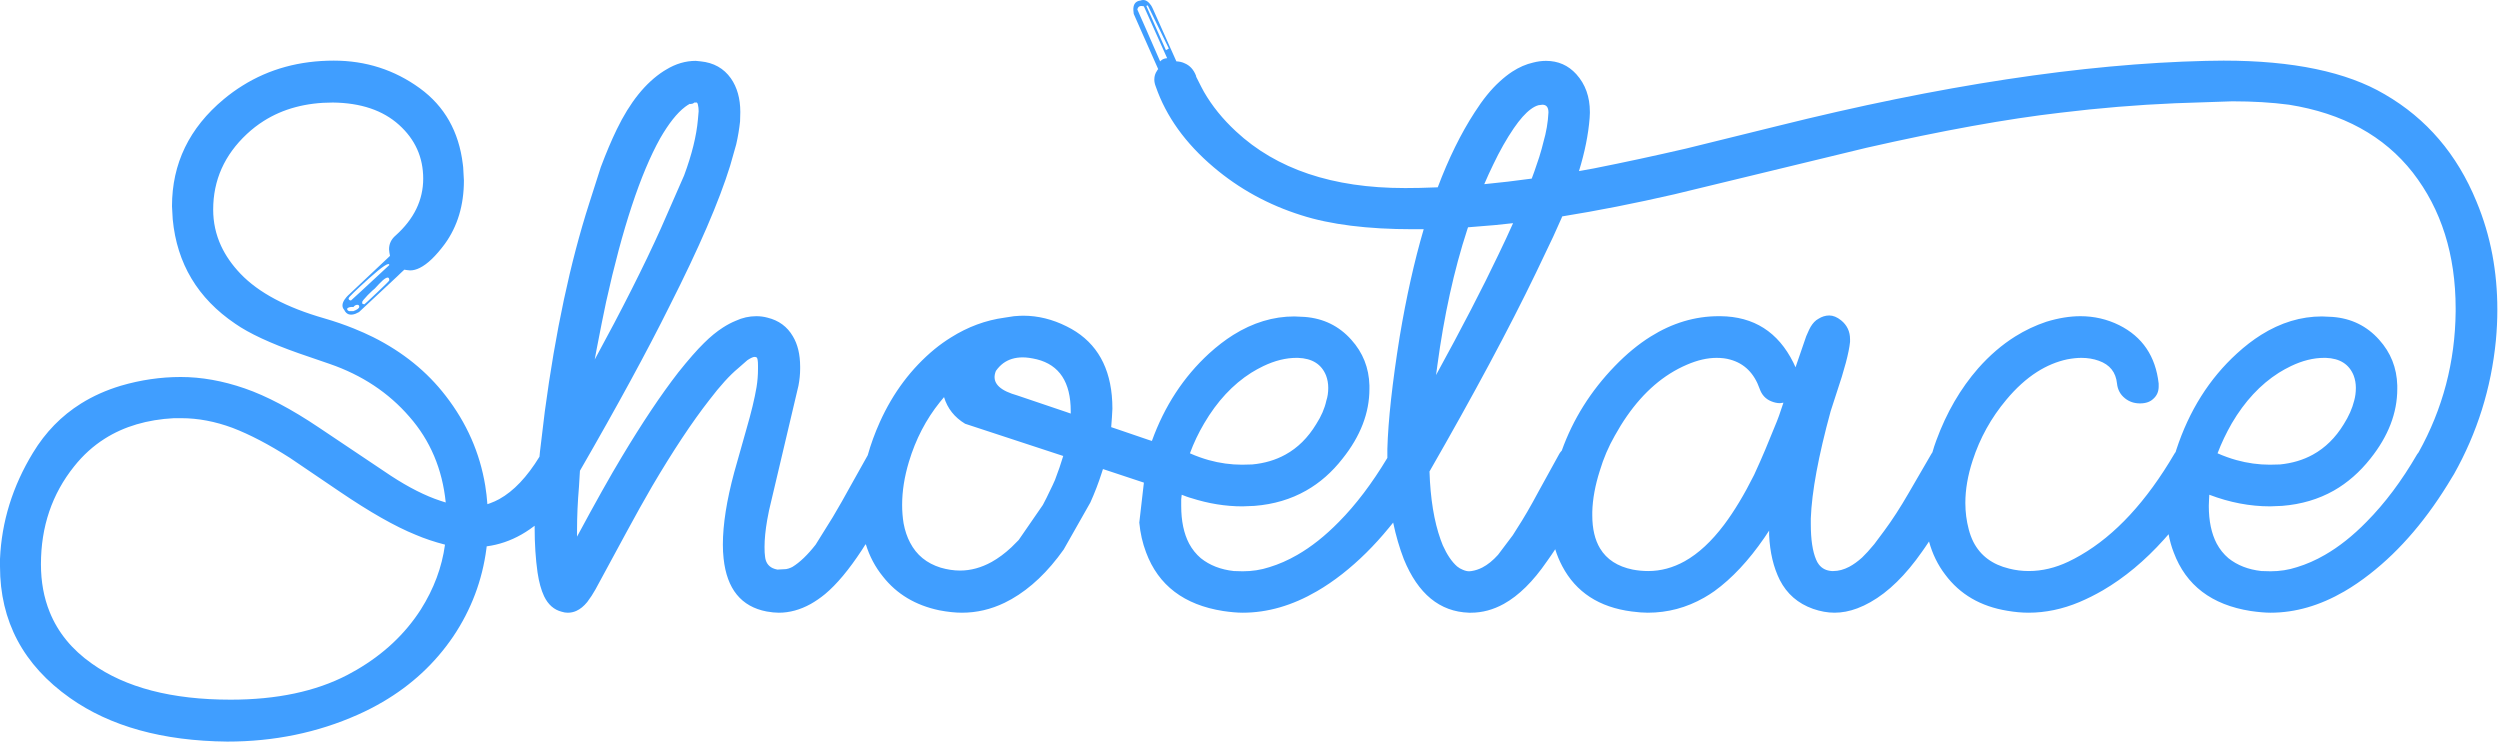
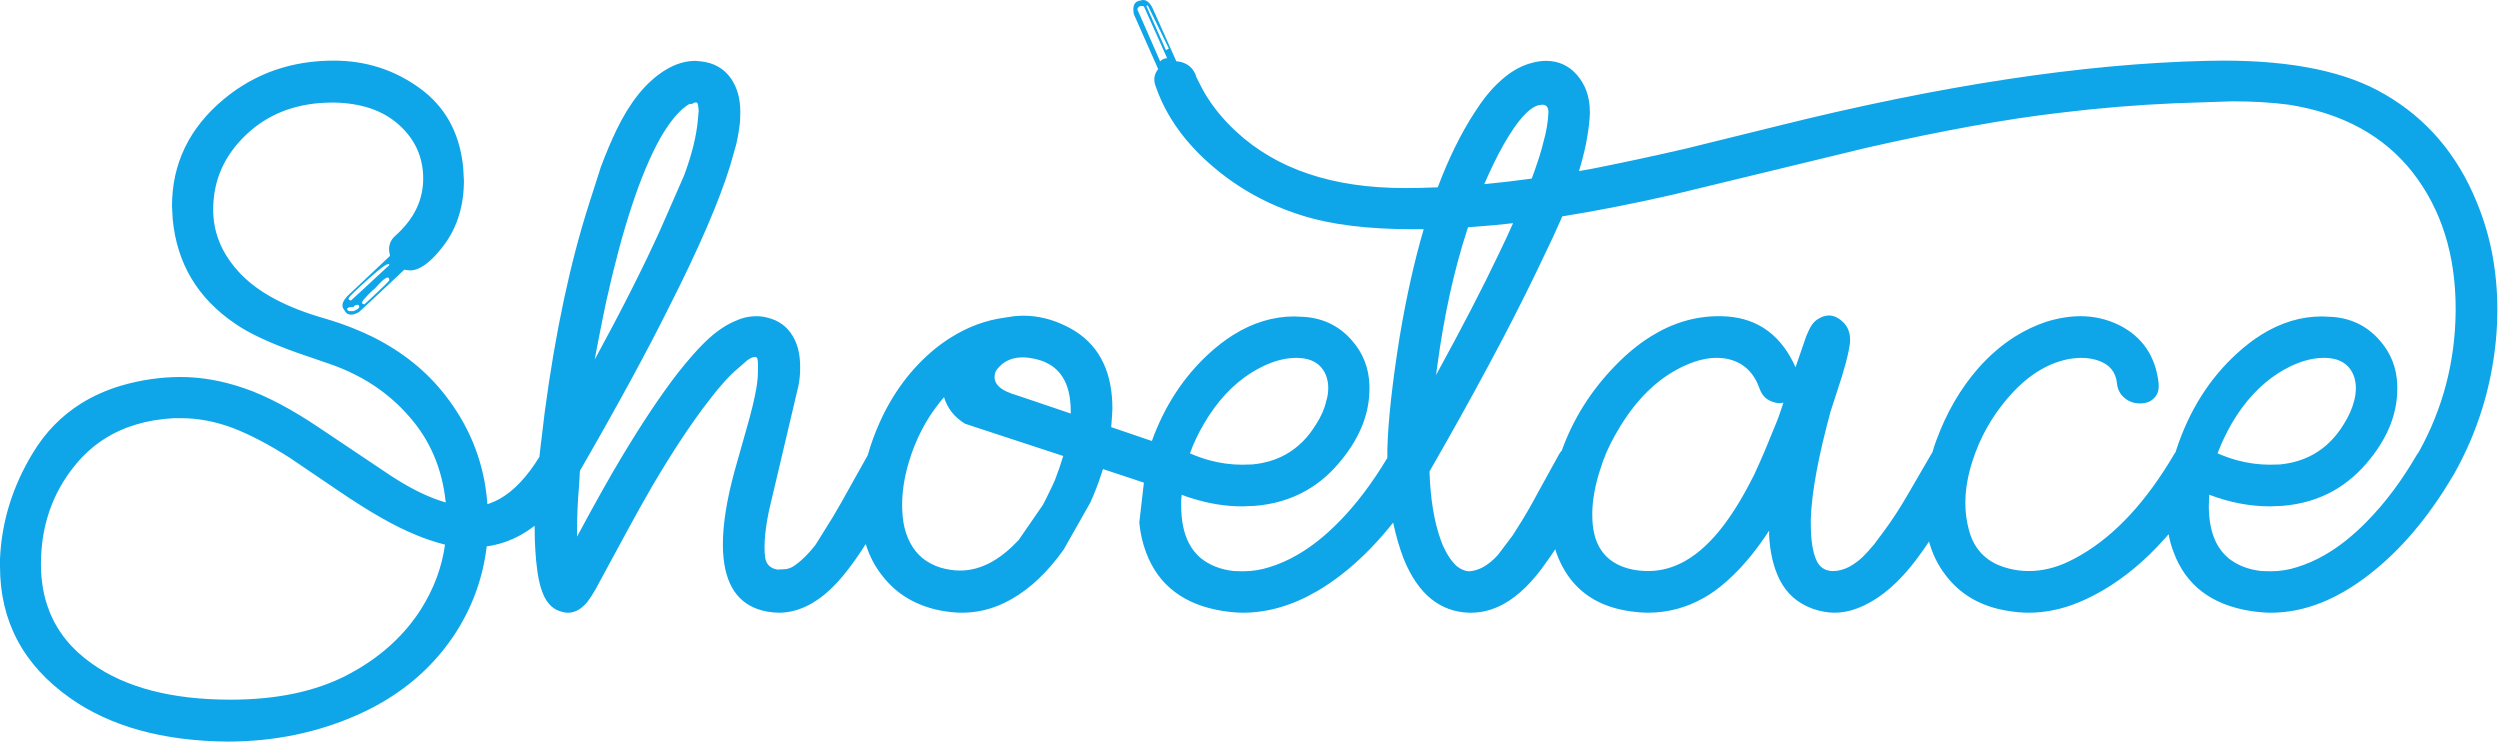
<svg xmlns="http://www.w3.org/2000/svg" viewBox="0 0 516 154" version="1.1">
  <g stroke="none" stroke-width="1" fill="none" fill-rule="evenodd">
-     <g fill-rule="nonzero" fill="#409eff">
+     <g fill-rule="nonzero" fill="#0ea5e9">
      <path d="M374.875,66.088 C375.012,65.987 375.153,65.896 375.3,65.813 C376.033,65.347 376.783,65.113 377.55,65.113 C378.35,65.113 379.166,65.446 380,66.113 C381.233,67.113 381.85,68.413 381.85,70.013 L381.85,70.563 C381.794,71.119 381.695,71.752 381.55,72.463 C381.261,73.907 380.794,75.673 380.15,77.763 L377.85,84.863 C375.317,94.13 373.951,101.513 373.75,107.013 L373.75,108.163 C373.75,111.362 374.116,113.812 374.85,115.513 C375.002,115.884 375.185,116.209 375.4,116.488 C376.03,117.331 376.93,117.789 378.1,117.863 L378.4,117.863 C379.468,117.863 380.56,117.572 381.675,116.988 C382.553,116.522 383.445,115.881 384.35,115.063 C385.05,114.397 385.883,113.48 386.85,112.313 L388.9,109.563 C390.534,107.363 392.217,104.763 393.951,101.763 L398.65,93.663 C398.717,93.562 398.784,93.463 398.85,93.362 C399.083,92.529 399.35,91.713 399.65,90.913 C401.751,85.18 404.633,80.213 408.3,76.013 C410.656,73.35 413.206,71.158 415.95,69.438 C417.976,68.173 420.11,67.165 422.349,66.413 C424.849,65.646 427.2,65.263 429.399,65.263 C432.233,65.263 434.899,65.88 437.399,67.113 C442.2,69.513 444.916,73.53 445.549,79.163 L445.549,79.763 L445.549,79.888 C445.523,80.862 445.172,81.654 444.499,82.263 C444.182,82.58 443.807,82.822 443.374,82.988 C442.887,83.172 442.328,83.263 441.699,83.263 C440.499,83.263 439.466,82.913 438.598,82.213 C437.631,81.446 437.081,80.43 436.949,79.163 C436.716,76.83 435.466,75.263 433.199,74.463 C432.098,74.063 430.898,73.863 429.598,73.863 C428.732,73.863 427.765,73.963 426.699,74.163 C424.532,74.622 422.448,75.489 420.449,76.763 C418.229,78.18 416.113,80.096 414.098,82.513 C410.965,86.246 408.648,90.43 407.148,95.063 C406.148,98.129 405.648,101.046 405.648,103.813 C405.648,105.68 405.881,107.497 406.348,109.263 C406.592,110.195 406.909,111.053 407.298,111.838 C408.751,114.684 411.218,116.526 414.698,117.362 C415.998,117.696 417.347,117.862 418.748,117.862 C421.481,117.862 424.215,117.213 426.948,115.913 C427.792,115.511 428.626,115.069 429.448,114.588 C436.582,110.466 443.032,103.49 448.798,93.663 C448.864,93.529 448.948,93.413 449.048,93.312 C449.081,93.146 449.131,92.979 449.198,92.812 C451.831,84.779 455.998,78.162 461.698,72.962 C463.338,71.459 465.005,70.176 466.698,69.112 C470.738,66.579 474.922,65.312 479.248,65.312 L481.448,65.412 C485.314,65.712 488.514,67.279 491.048,70.112 C493.449,72.77 494.699,75.92 494.798,79.562 L494.798,80.012 L494.798,80.262 C494.798,85.229 492.948,90.029 489.248,94.662 C487.043,97.449 484.526,99.649 481.698,101.262 C478.537,103.045 474.986,104.095 471.048,104.412 L468.548,104.512 C464.381,104.512 460.198,103.712 455.998,102.112 L455.948,103.062 L455.897,104.413 C455.897,107.527 456.439,110.119 457.522,112.187 C458.155,113.366 458.963,114.375 459.948,115.212 C461.781,116.679 464.048,117.562 466.748,117.861 L468.647,117.912 C470.547,117.912 472.364,117.628 474.097,117.061 C476.035,116.472 477.952,115.63 479.847,114.537 C482.768,112.86 485.634,110.585 488.448,107.712 C492.248,103.878 495.731,99.229 498.897,93.762 C498.998,93.628 499.097,93.495 499.198,93.362 C504.198,84.396 506.748,74.695 506.847,64.262 L506.847,63.712 C506.847,52.579 503.897,43.212 497.997,35.612 C492.063,28.045 483.547,23.379 472.447,21.612 C468.913,21.145 465.013,20.912 460.747,20.912 L448.947,21.312 C441.113,21.645 433.23,22.295 425.297,23.262 C414.264,24.529 400.897,26.945 385.197,30.512 L345.547,40.112 C337.413,41.979 329.714,43.495 322.447,44.662 C322.38,44.817 322.313,44.975 322.247,45.137 C321.759,46.246 321.209,47.471 320.597,48.812 L316.997,56.362 C311.497,67.762 304.181,81.412 295.047,97.312 C295.228,102.921 295.994,107.613 297.347,111.387 C297.492,111.792 297.642,112.184 297.797,112.562 C298.663,114.496 299.647,115.946 300.747,116.913 C301.113,117.213 301.514,117.446 301.947,117.612 C302.413,117.812 302.846,117.913 303.247,117.913 L303.747,117.862 C304.493,117.745 305.226,117.503 305.947,117.137 C307.061,116.561 308.144,115.686 309.197,114.512 L312.247,110.462 L313.097,109.111 C314.464,107.011 315.948,104.462 317.547,101.462 L321.847,93.662 C321.981,93.429 322.147,93.212 322.347,93.012 C324.681,86.512 328.33,80.696 333.297,75.562 C335.697,73.078 338.164,71.044 340.697,69.462 C345.171,66.662 349.854,65.262 354.747,65.262 L355.097,65.262 C361.985,65.325 367.001,68.517 370.147,74.837 C370.299,75.154 370.45,75.479 370.597,75.812 L372.797,69.412 L373.397,68.062 C373.804,67.201 374.296,66.542 374.875,66.088 Z M347.725,115.838 C350.551,114.257 353.26,111.748 355.85,108.313 C357.951,105.513 360.017,102.08 362.05,98.013 C362.984,95.98 363.75,94.246 364.35,92.813 L366.3,88.063 C366.9,86.664 367.5,85.013 368.1,83.113 L367.4,83.214 C366.8,83.214 366.184,83.08 365.55,82.814 C364.416,82.347 363.633,81.498 363.2,80.264 C362.066,77.031 360.033,75.014 357.099,74.214 C356.299,73.981 355.366,73.864 354.299,73.864 C352.399,73.864 350.365,74.331 348.199,75.264 C346.981,75.784 345.806,76.4 344.674,77.114 C340.27,79.898 336.479,84.164 333.299,89.914 C331.999,92.181 330.966,94.597 330.199,97.164 C329.232,100.197 328.716,103.03 328.648,105.664 L328.648,106.363 C328.648,109.139 329.182,111.415 330.249,113.188 C331.622,115.468 333.872,116.926 336.999,117.563 C338.065,117.763 339.132,117.863 340.199,117.863 C342.793,117.862 345.302,117.188 347.725,115.838 Z M397.325,112.987 C397.134,113.262 396.942,113.538 396.75,113.812 C393.337,118.703 389.771,122.195 386.05,124.288 C385.161,124.795 384.261,125.221 383.35,125.562 C381.75,126.163 380.184,126.462 378.65,126.462 C377.217,126.462 375.734,126.195 374.201,125.662 C371.1,124.561 368.817,122.578 367.35,119.712 C366.05,117.111 365.317,114.028 365.15,110.462 L365.15,109.512 C364.819,110.022 364.486,110.522 364.15,111.012 C360.909,115.717 357.475,119.384 353.85,122.012 C353.154,122.5 352.446,122.95 351.725,123.362 C348.097,125.429 344.222,126.463 340.1,126.463 C339.166,126.463 338.067,126.379 336.8,126.213 C330.067,125.346 325.283,122.23 322.45,116.862 C321.849,115.729 321.366,114.562 321,113.362 C320.729,113.783 320.463,114.183 320.2,114.562 C319.878,115.041 319.56,115.492 319.25,115.913 C316.431,120.016 313.48,122.924 310.399,124.638 C308.2,125.855 305.933,126.463 303.599,126.463 L303.2,126.463 C297.166,126.263 292.683,122.579 289.75,115.413 C288.85,113.079 288.116,110.562 287.55,107.862 C287.255,108.236 286.955,108.602 286.65,108.963 C283.646,112.628 280.446,115.795 277.05,118.463 C275.303,119.833 273.553,121.025 271.8,122.038 C266.728,124.987 261.627,126.463 256.5,126.463 C255.367,126.463 254.017,126.346 252.45,126.112 C244.384,124.845 239.083,120.812 236.55,114.012 C235.817,112.078 235.35,110.029 235.15,107.862 L236.1,99.612 L227.65,96.812 C227.565,97.093 227.473,97.376 227.375,97.663 C226.732,99.678 225.957,101.694 225.05,103.713 L219.55,113.413 C216.304,117.998 212.713,121.415 208.775,123.663 C208.305,123.928 207.83,124.178 207.35,124.413 C204.517,125.779 201.583,126.463 198.55,126.463 C197.15,126.463 195.583,126.296 193.85,125.963 C188.95,124.93 185.083,122.612 182.25,119.013 C180.65,117.046 179.466,114.813 178.7,112.313 C178.634,112.379 178.567,112.463 178.5,112.563 C178.296,112.884 178.096,113.201 177.9,113.513 C175.22,117.596 172.686,120.629 170.3,122.613 C169.314,123.421 168.322,124.104 167.325,124.664 C165.158,125.863 162.966,126.464 160.75,126.464 C160.017,126.464 159.183,126.38 158.25,126.214 C152.983,125.214 150.017,121.564 149.35,115.264 C149.25,114.364 149.2,113.414 149.2,112.414 C149.2,108.247 149.983,103.264 151.55,97.464 L154.05,88.613 C155.05,85.18 155.75,82.28 156.15,79.914 C156.35,78.68 156.45,77.43 156.45,76.164 L156.45,75.464 C156.45,74.43 156.35,73.864 156.15,73.764 C156.017,73.697 155.883,73.664 155.75,73.664 C155.45,73.664 154.966,73.881 154.3,74.314 L154.175,74.414 L152.35,76.014 C150.617,77.447 148.634,79.63 146.4,82.564 C142.833,87.13 138.9,93.064 134.6,100.364 C132.9,103.298 131.167,106.398 129.4,109.665 L122.9,121.665 C122.4,122.564 121.833,123.432 121.2,124.265 C120.498,125.123 119.748,125.732 118.95,126.09 C118.392,126.34 117.809,126.465 117.2,126.465 C116.767,126.465 116.35,126.399 115.95,126.265 C114.35,125.865 113.134,124.798 112.3,123.065 C111.7,121.798 111.25,120.166 110.95,118.166 C110.55,115.365 110.35,112.266 110.35,108.865 L110.35,108.515 C110.019,108.77 109.686,109.012 109.35,109.24 C108.792,109.629 108.225,109.987 107.65,110.315 C105.369,111.616 102.969,112.432 100.45,112.765 C100.432,112.915 100.415,113.066 100.4,113.215 C99.548,119.776 97.265,125.825 93.55,131.364 C89.782,136.912 84.924,141.421 78.975,144.889 C77.35,145.844 75.642,146.719 73.85,147.514 C65.55,151.214 56.567,153.064 46.9,153.064 C33.567,152.931 22.75,149.931 14.45,144.064 C4.816,137.263 0,128.213 0,116.913 L0,115.362 C0.333,107.663 2.6,100.362 6.8,93.463 C9.369,89.215 12.677,85.823 16.725,83.288 C19.194,81.746 21.935,80.52 24.95,79.612 C29.05,78.412 33.167,77.812 37.3,77.812 C41.567,77.812 45.967,78.596 50.5,80.163 C55.033,81.729 60.15,84.43 65.85,88.263 L80.7,98.213 C84.389,100.623 87.79,102.34 90.9,103.362 C91.268,103.492 91.635,103.609 92,103.713 C91.3,96.813 88.8,90.913 84.5,86.013 C80.2,81.046 74.716,77.413 68.05,75.113 L61.65,72.913 C55.783,70.847 51.417,68.813 48.55,66.813 C40.817,61.58 36.517,54.396 35.65,45.263 L35.5,42.563 C35.5,33.763 39.066,26.396 46.2,20.463 C47.443,19.428 48.735,18.495 50.075,17.663 C55.57,14.23 61.845,12.513 68.9,12.513 C75.5,12.513 81.417,14.413 86.65,18.213 C91.757,21.93 94.716,27.155 95.525,33.888 C95.554,34.093 95.579,34.301 95.6,34.513 L95.75,37.263 C95.75,42.363 94.433,46.73 91.8,50.363 C89.934,52.874 88.217,54.515 86.65,55.288 C85.955,55.638 85.289,55.813 84.65,55.813 C84.216,55.78 83.817,55.73 83.45,55.663 L82.75,56.313 L82,57.038 L74.1,64.413 C73.846,64.554 73.604,64.671 73.375,64.763 C72.268,65.171 71.493,64.904 71.05,63.963 C70.517,63.363 70.567,62.613 71.2,61.713 L71.25,61.663 C71.383,61.463 71.566,61.246 71.8,61.013 L80.5,52.813 C80.4,52.38 80.333,51.93 80.3,51.463 C80.3,50.33 80.75,49.38 81.65,48.613 C85.45,45.213 87.35,41.296 87.35,36.863 C87.35,32.463 85.683,28.763 82.35,25.763 C79.017,22.763 74.467,21.23 68.7,21.163 C63.18,21.163 58.413,22.438 54.4,24.988 C53.181,25.76 52.031,26.652 50.95,27.663 C46.317,31.996 44,37.196 44,43.263 C44,45.896 44.542,48.388 45.625,50.738 C46.565,52.768 47.907,54.693 49.65,56.513 C53.383,60.413 59.15,63.48 66.95,65.713 C69.078,66.329 71.111,67.029 73.05,67.813 C74.421,68.367 75.746,68.959 77.025,69.588 C83.161,72.667 88.152,76.708 92,81.713 C96.324,87.3 99.04,93.467 100.15,100.213 C100.355,101.476 100.505,102.759 100.6,104.063 C100.796,104.002 100.988,103.936 101.175,103.863 C101.811,103.633 102.436,103.349 103.05,103.013 C106.017,101.369 108.783,98.453 111.35,94.263 C111.384,93.93 111.417,93.579 111.45,93.213 L112.45,84.913 C114.65,68.479 117.7,54.179 121.6,42.013 L124,34.513 C125.1,31.58 126.2,28.98 127.3,26.713 C130.015,21.09 133.249,17.074 137,14.663 C137.168,14.562 137.334,14.462 137.5,14.363 C139.466,13.163 141.5,12.563 143.6,12.563 L144.6,12.663 C147.3,12.93 149.384,14.097 150.85,16.163 C152.15,18.03 152.8,20.347 152.8,23.113 L152.75,25.063 C152.583,26.63 152.316,28.213 151.95,29.813 L150.7,34.213 C148.433,41.546 144.267,51.196 138.2,63.163 C133.634,72.363 127.467,83.697 119.7,97.163 L119.5,100.463 C119.233,103.563 119.1,106.579 119.1,109.513 L119.1,110.763 C122.9,103.697 125.967,98.23 128.3,94.363 C132.533,87.297 136.433,81.464 140,76.863 C142.1,74.23 143.867,72.213 145.3,70.813 C146.595,69.519 147.895,68.452 149.2,67.613 C150.081,67.042 150.965,66.575 151.85,66.213 C153.217,65.58 154.634,65.263 156.1,65.263 C156.9,65.263 157.667,65.363 158.4,65.563 C160.733,66.13 162.483,67.413 163.65,69.413 C164.641,71.065 165.141,73.14 165.15,75.638 L165.15,75.713 L165.15,76.113 C165.15,77.246 165.033,78.413 164.8,79.613 L159.15,103.563 C158.85,104.73 158.583,105.98 158.35,107.313 C157.983,109.447 157.8,111.296 157.8,112.863 C157.8,113.763 157.833,114.414 157.9,114.813 C158.003,115.995 158.527,116.811 159.475,117.263 C159.766,117.394 160.091,117.494 160.45,117.563 L162.25,117.463 C162.605,117.397 162.914,117.305 163.175,117.188 C163.314,117.138 163.439,117.08 163.55,117.013 C165.083,116.079 166.683,114.546 168.35,112.413 L171.9,106.713 C173.167,104.579 174.4,102.413 175.6,100.213 L179.1,93.963 C179.733,91.696 180.567,89.413 181.6,87.112 C184.333,81.046 188.1,76.029 192.9,72.062 C194.009,71.16 195.143,70.351 196.3,69.637 C199.783,67.447 203.467,66.088 207.35,65.562 L209.3,65.262 C210.167,65.195 210.8,65.162 211.2,65.162 C214.233,65.162 217.217,65.895 220.15,67.362 C225.722,70.104 228.83,74.854 229.475,81.612 C229.558,82.494 229.6,83.411 229.6,84.362 L229.5,86.163 C229.466,86.829 229.417,87.496 229.35,88.163 L231.125,88.763 L237.05,90.788 L237.75,91.013 C240.35,83.813 244.283,77.796 249.55,72.963 C251.186,71.473 252.844,70.197 254.525,69.138 C258.601,66.588 262.809,65.313 267.15,65.313 L269.3,65.413 C273.166,65.713 276.366,67.28 278.9,70.113 C281.302,72.771 282.552,75.921 282.65,79.563 L282.65,80.013 L282.65,80.263 C282.65,85.23 280.8,90.03 277.1,94.663 C274.917,97.462 272.41,99.662 269.576,101.263 C266.433,103.047 262.892,104.098 258.951,104.413 L256.451,104.513 C252.951,104.513 249.434,103.947 245.901,102.813 C245.768,102.78 245.651,102.747 245.551,102.713 L244.951,102.513 C244.584,102.379 244.234,102.246 243.901,102.113 L243.901,102.164 C243.856,102.388 243.823,102.687 243.801,103.063 L243.801,103.664 L243.801,104.414 C243.801,107.528 244.343,110.12 245.426,112.188 C246.059,113.367 246.867,114.376 247.851,115.213 C249.684,116.68 251.951,117.563 254.651,117.862 L256.501,117.913 C258.435,117.913 260.268,117.629 262.001,117.062 C263.939,116.473 265.855,115.631 267.751,114.538 C270.671,112.861 273.538,110.586 276.351,107.713 C279.851,104.18 283.185,99.779 286.351,94.513 L286.351,92.663 C286.518,86.763 287.368,79.029 288.901,69.463 C290.268,61.296 291.918,53.913 293.851,47.313 L291.651,47.313 C282.252,47.313 274.551,46.347 268.551,44.413 C261.784,42.28 255.768,38.98 250.501,34.513 C244.668,29.58 240.684,24.03 238.551,17.863 C238.351,17.363 238.251,16.88 238.251,16.413 C238.251,15.746 238.434,15.146 238.801,14.613 C238.868,14.48 238.951,14.363 239.051,14.263 L238.551,13.138 L236.376,8.238 L235.851,7.063 L234.001,2.863 C233.956,2.606 233.93,2.364 233.926,2.138 C233.895,1.54 233.995,1.074 234.226,0.738 C234.469,0.38 234.86,0.172 235.401,0.113 C236.168,-0.187 236.868,0.113 237.501,1.013 L237.551,1.063 C237.684,1.263 237.818,1.513 237.951,1.813 L242.801,12.663 C243.468,12.696 244.034,12.83 244.501,13.063 C245.567,13.497 246.351,14.347 246.851,15.613 L246.901,15.863 C247.768,17.596 248.301,18.63 248.501,18.963 C250.168,21.863 252.368,24.58 255.101,27.113 C263.468,34.913 275.068,38.813 289.901,38.813 L290.252,38.813 C292.131,38.813 294.039,38.771 295.977,38.688 C296.232,38.684 296.49,38.675 296.752,38.663 C298.985,32.73 301.519,27.58 304.352,23.213 C306.052,20.546 307.769,18.429 309.502,16.863 C310.37,16.059 311.245,15.367 312.127,14.788 C313.55,13.867 314.991,13.242 316.452,12.913 C317.351,12.68 318.235,12.563 319.101,12.563 C321.601,12.563 323.685,13.48 325.351,15.313 C327.218,17.38 328.151,19.98 328.151,23.113 L328.151,23.313 L328.101,24.363 C327.834,27.763 327.101,31.413 325.901,35.313 C326.901,35.146 327.918,34.963 328.952,34.763 C329.035,34.746 329.118,34.73 329.202,34.713 C335.192,33.525 341.459,32.175 348.002,30.663 L366.852,26.013 C400.418,17.646 429.902,13.163 455.302,12.563 L458.952,12.513 C473.252,12.513 484.335,14.83 492.202,19.463 C500.835,24.463 507.151,31.846 511.151,41.613 C512.618,45.125 513.71,48.783 514.426,52.588 C515.11,56.23 515.451,60.005 515.451,63.913 C515.451,66.013 515.35,68.13 515.15,70.263 C514.184,80.129 511.3,89.329 506.501,97.863 C506.367,98.096 506.234,98.313 506.101,98.513 C501.134,106.879 495.485,113.53 489.151,118.463 C487.398,119.838 485.64,121.038 483.877,122.063 C478.823,124.997 473.748,126.463 468.651,126.463 C467.551,126.463 466.185,126.346 464.551,126.112 C456.485,124.845 451.185,120.812 448.651,114.012 C448.185,112.812 447.835,111.562 447.601,110.262 C447.297,110.615 446.99,110.964 446.676,111.312 C442.715,115.724 438.49,119.241 434.001,121.862 C432.434,122.768 430.833,123.568 429.201,124.262 C425.701,125.729 422.201,126.462 418.701,126.462 C417.301,126.462 415.834,126.328 414.301,126.062 C408.801,125.163 404.534,122.679 401.501,118.612 C399.968,116.612 398.851,114.329 398.15,111.762 C397.876,112.174 397.601,112.582 397.325,112.987 Z M461.6,94.963 C463.883,95.596 466.183,95.913 468.5,95.913 L470.6,95.862 C473.121,95.613 475.379,94.938 477.375,93.838 C479.926,92.438 482.051,90.346 483.75,87.563 C484.783,85.93 485.5,84.313 485.899,82.713 C486.132,81.879 486.25,80.996 486.25,80.063 C486.25,79.163 486.1,78.313 485.8,77.513 C484.866,75.18 482.95,73.963 480.05,73.863 L479.7,73.863 C477.5,73.863 475.217,74.429 472.849,75.563 C471.994,75.977 471.16,76.435 470.349,76.938 C466.551,79.349 463.318,82.824 460.649,87.363 C459.483,89.397 458.5,91.464 457.7,93.563 C458.992,94.131 460.292,94.597 461.6,94.963 Z M311.25,37.488 C312.597,37.331 313.964,37.156 315.35,36.963 C315.613,36.934 315.879,36.901 316.15,36.863 C316.35,36.363 316.534,35.863 316.701,35.363 L317.701,32.413 C318.1,31.113 318.384,30.097 318.551,29.363 C319.151,27.296 319.501,25.246 319.601,23.213 C319.601,22.146 319.185,21.613 318.351,21.613 L317.551,21.713 C317.041,21.849 316.508,22.124 315.951,22.538 C314.872,23.328 313.705,24.637 312.451,26.463 C310.951,28.663 309.534,31.163 308.201,33.963 C307.567,35.263 306.951,36.613 306.35,38.013 C307.958,37.86 309.592,37.686 311.25,37.488 Z M249.475,94.963 C251.756,95.596 254.048,95.913 256.35,95.913 L258.451,95.862 C260.999,95.627 263.282,94.952 265.301,93.838 C267.841,92.445 269.958,90.354 271.651,87.563 C272.718,85.897 273.418,84.28 273.752,82.713 C274.019,81.913 274.151,81.029 274.151,80.063 C274.151,79.163 274.002,78.313 273.702,77.513 C272.768,75.18 270.835,73.963 267.901,73.863 L267.601,73.863 C265.401,73.863 263.118,74.429 260.751,75.563 C259.895,75.977 259.062,76.435 258.251,76.938 C254.453,79.349 251.219,82.824 248.551,87.363 C247.351,89.397 246.368,91.464 245.601,93.563 C246.268,93.863 246.934,94.129 247.601,94.363 C248.223,94.585 248.848,94.785 249.475,94.963 Z M302.825,47.438 C300.111,55.747 298.053,65.122 296.649,75.563 L296.625,75.763 L296.399,77.413 C301.733,67.68 306.016,59.413 309.25,52.613 C310.35,50.346 311.366,48.163 312.3,46.063 C311.033,46.196 309.767,46.33 308.5,46.463 C306.6,46.63 304.767,46.779 303,46.913 C302.94,47.091 302.882,47.266 302.825,47.438 Z M208.85,81.263 C209.188,81.387 209.555,81.504 209.95,81.613 L220,85.013 L221,85.363 L221,84.863 C221,78.897 218.667,75.33 214,74.163 C212.867,73.896 211.9,73.763 211.1,73.763 C209.507,73.763 208.157,74.171 207.05,74.988 C206.487,75.41 205.987,75.936 205.55,76.563 C204.712,78.627 205.812,80.194 208.85,81.263 Z M236.775,6.538 L237.25,7.638 L239.45,12.663 C239.554,12.55 239.671,12.45 239.8,12.363 C240.103,12.154 240.47,12.037 240.9,12.013 L236.1,1.313 C235.7,1.213 235.4,1.213 235.2,1.313 C234.994,1.401 234.852,1.585 234.775,1.863 C234.766,1.891 234.758,1.924 234.75,1.963 L236.775,6.538 Z M236.6,1.213 L240.65,10.363 L241.25,10.013 L236.9,1.113 L236.6,1.213 Z M141.4,22.062 C139.741,23.318 138.025,25.484 136.25,28.562 C132.183,35.862 128.466,47.112 125.1,62.312 C124.55,64.888 123.884,68.222 123.1,72.312 C122.99,72.925 122.873,73.558 122.75,74.212 C128.383,63.879 132.933,54.862 136.4,47.162 L141.2,36.212 C142.8,31.912 143.75,28.062 144.05,24.662 L144.2,22.962 C144.2,22.462 144.15,22.012 144.05,21.612 L144,21.412 L143.85,21.162 L143.3,21.162 L143.2,21.262 L142.9,21.412 L142.5,21.462 L142.4,21.462 L142.4,21.412 C142.069,21.592 141.736,21.809 141.4,22.062 Z M80.35,57.863 C80.35,57.096 79.9,57.096 79,57.863 C78.566,58.263 78.017,58.83 77.35,59.563 C77.117,59.73 76.634,60.18 75.9,60.913 C75.133,61.713 74.75,62.196 74.75,62.363 L74.8,62.713 C75,62.779 75.133,62.813 75.2,62.813 C75.233,62.813 76.1,62.013 77.8,60.413 C79.5,58.813 80.35,57.963 80.35,57.863 Z M80.35,54.713 C80.35,54.046 78.95,54.963 76.15,57.463 C73.35,59.996 71.95,61.363 71.95,61.563 C71.95,61.863 72.117,62.013 72.45,62.013 C72.483,62.013 75.117,59.58 80.35,54.713 Z M74.15,63.312 C74.15,63.045 74.017,62.912 73.75,62.912 C73.45,62.912 73.183,63.062 72.95,63.362 C72.417,63.329 72.033,63.395 71.8,63.562 C71.7,63.629 71.65,63.695 71.65,63.762 C71.65,63.962 71.783,64.112 72.05,64.212 L72.95,64.212 C73.75,63.913 74.15,63.613 74.15,63.312 Z M10.25,126.312 C11.944,130.518 14.844,134.068 18.95,136.962 C25.917,141.929 35.467,144.412 47.6,144.412 C57.134,144.412 65.167,142.712 71.7,139.311 C72.35,138.971 72.984,138.621 73.6,138.261 C79.194,135 83.61,130.851 86.85,125.811 C89.55,121.544 91.217,117.078 91.85,112.412 C89.65,111.845 87.617,111.162 85.75,110.361 C81.55,108.662 76.333,105.695 70.1,101.462 L59.85,94.512 C55.517,91.745 51.567,89.679 48,88.312 C44.4,86.979 40.867,86.312 37.4,86.312 L35.9,86.312 C30.377,86.604 25.618,88.012 21.625,90.538 C19.244,92.043 17.136,93.952 15.3,96.263 C10.733,101.963 8.45,108.697 8.45,116.463 C8.45,120.073 9.05,123.356 10.25,126.312 Z M187.85,112.013 C189.172,114.555 191.272,116.272 194.15,117.163 C195.517,117.562 196.85,117.763 198.15,117.763 C200.362,117.763 202.538,117.171 204.675,115.988 C206.049,115.223 207.407,114.215 208.75,112.964 L210.25,111.464 L215.25,104.214 C215.783,103.214 216.25,102.28 216.65,101.414 C217.083,100.547 217.45,99.764 217.75,99.063 C218.417,97.33 218.983,95.68 219.45,94.113 L199.2,87.464 C197,86.13 195.55,84.297 194.85,81.964 C194.557,82.302 194.273,82.644 194,82.988 C191.13,86.559 188.997,90.668 187.6,95.313 C186.667,98.414 186.2,101.379 186.2,104.213 C186.2,105.513 186.3,106.779 186.5,108.013 C186.783,109.523 187.233,110.856 187.85,112.013 Z" />
    </g>
  </g>
</svg>
